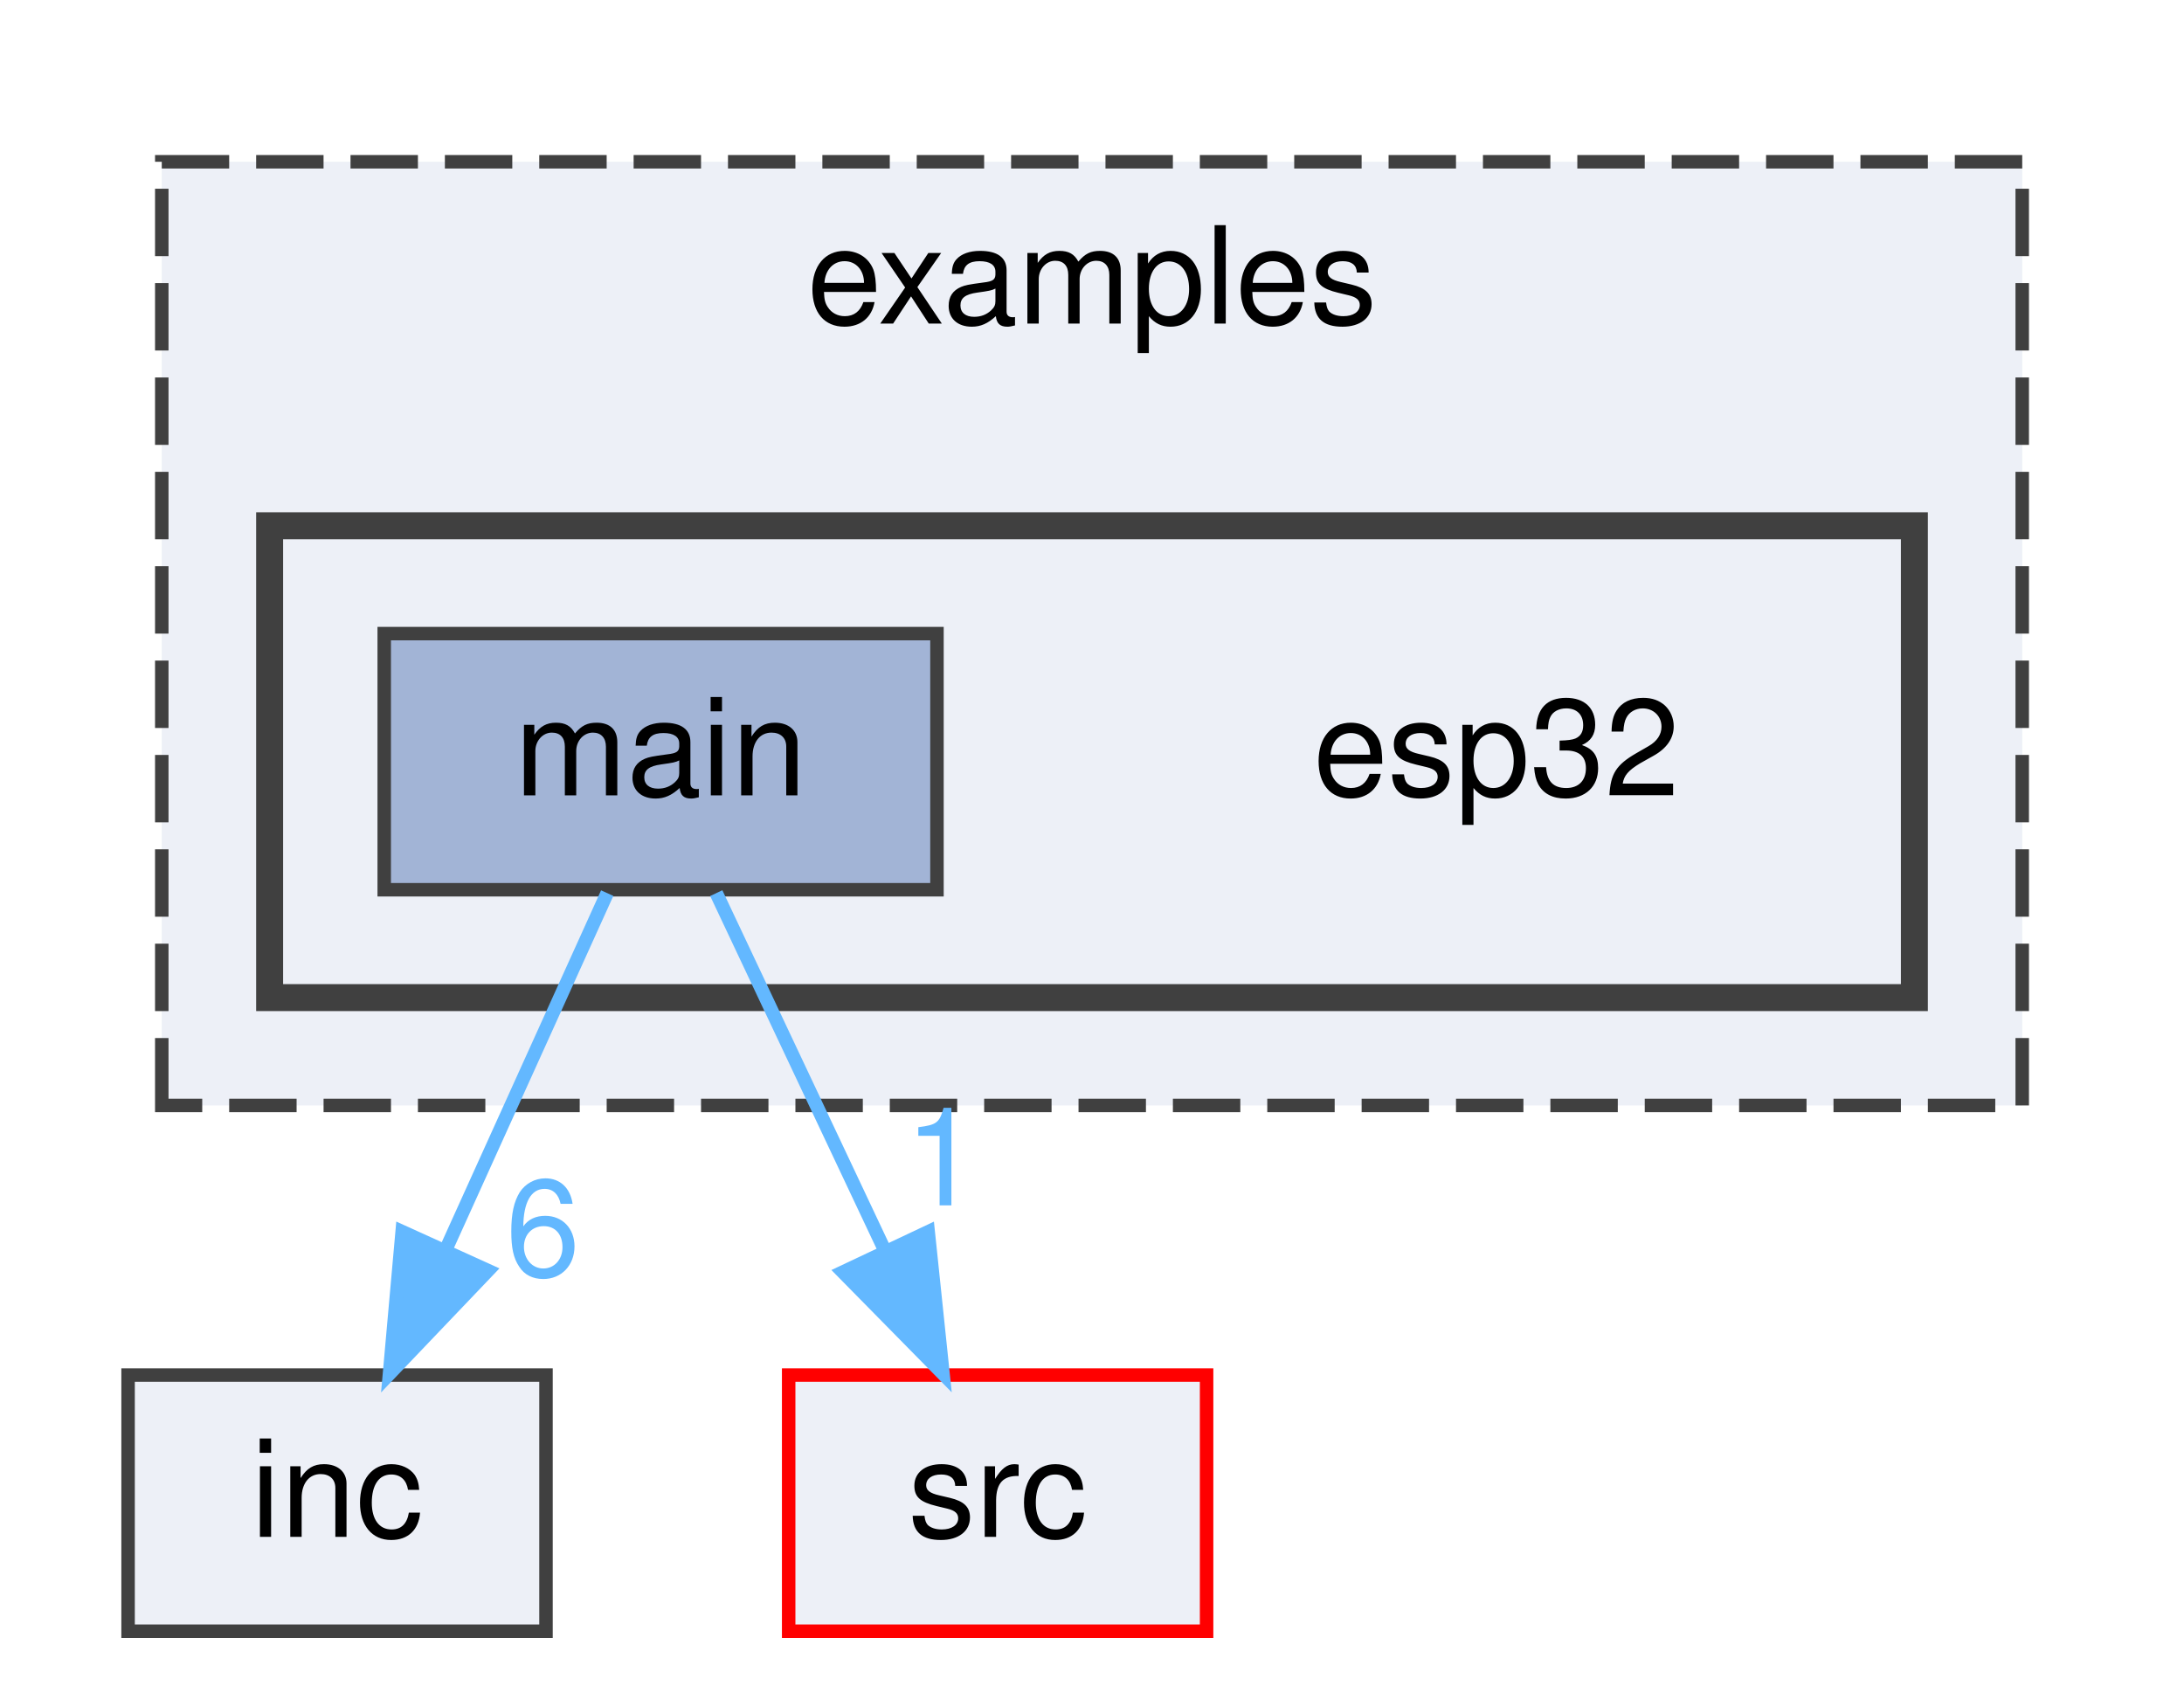
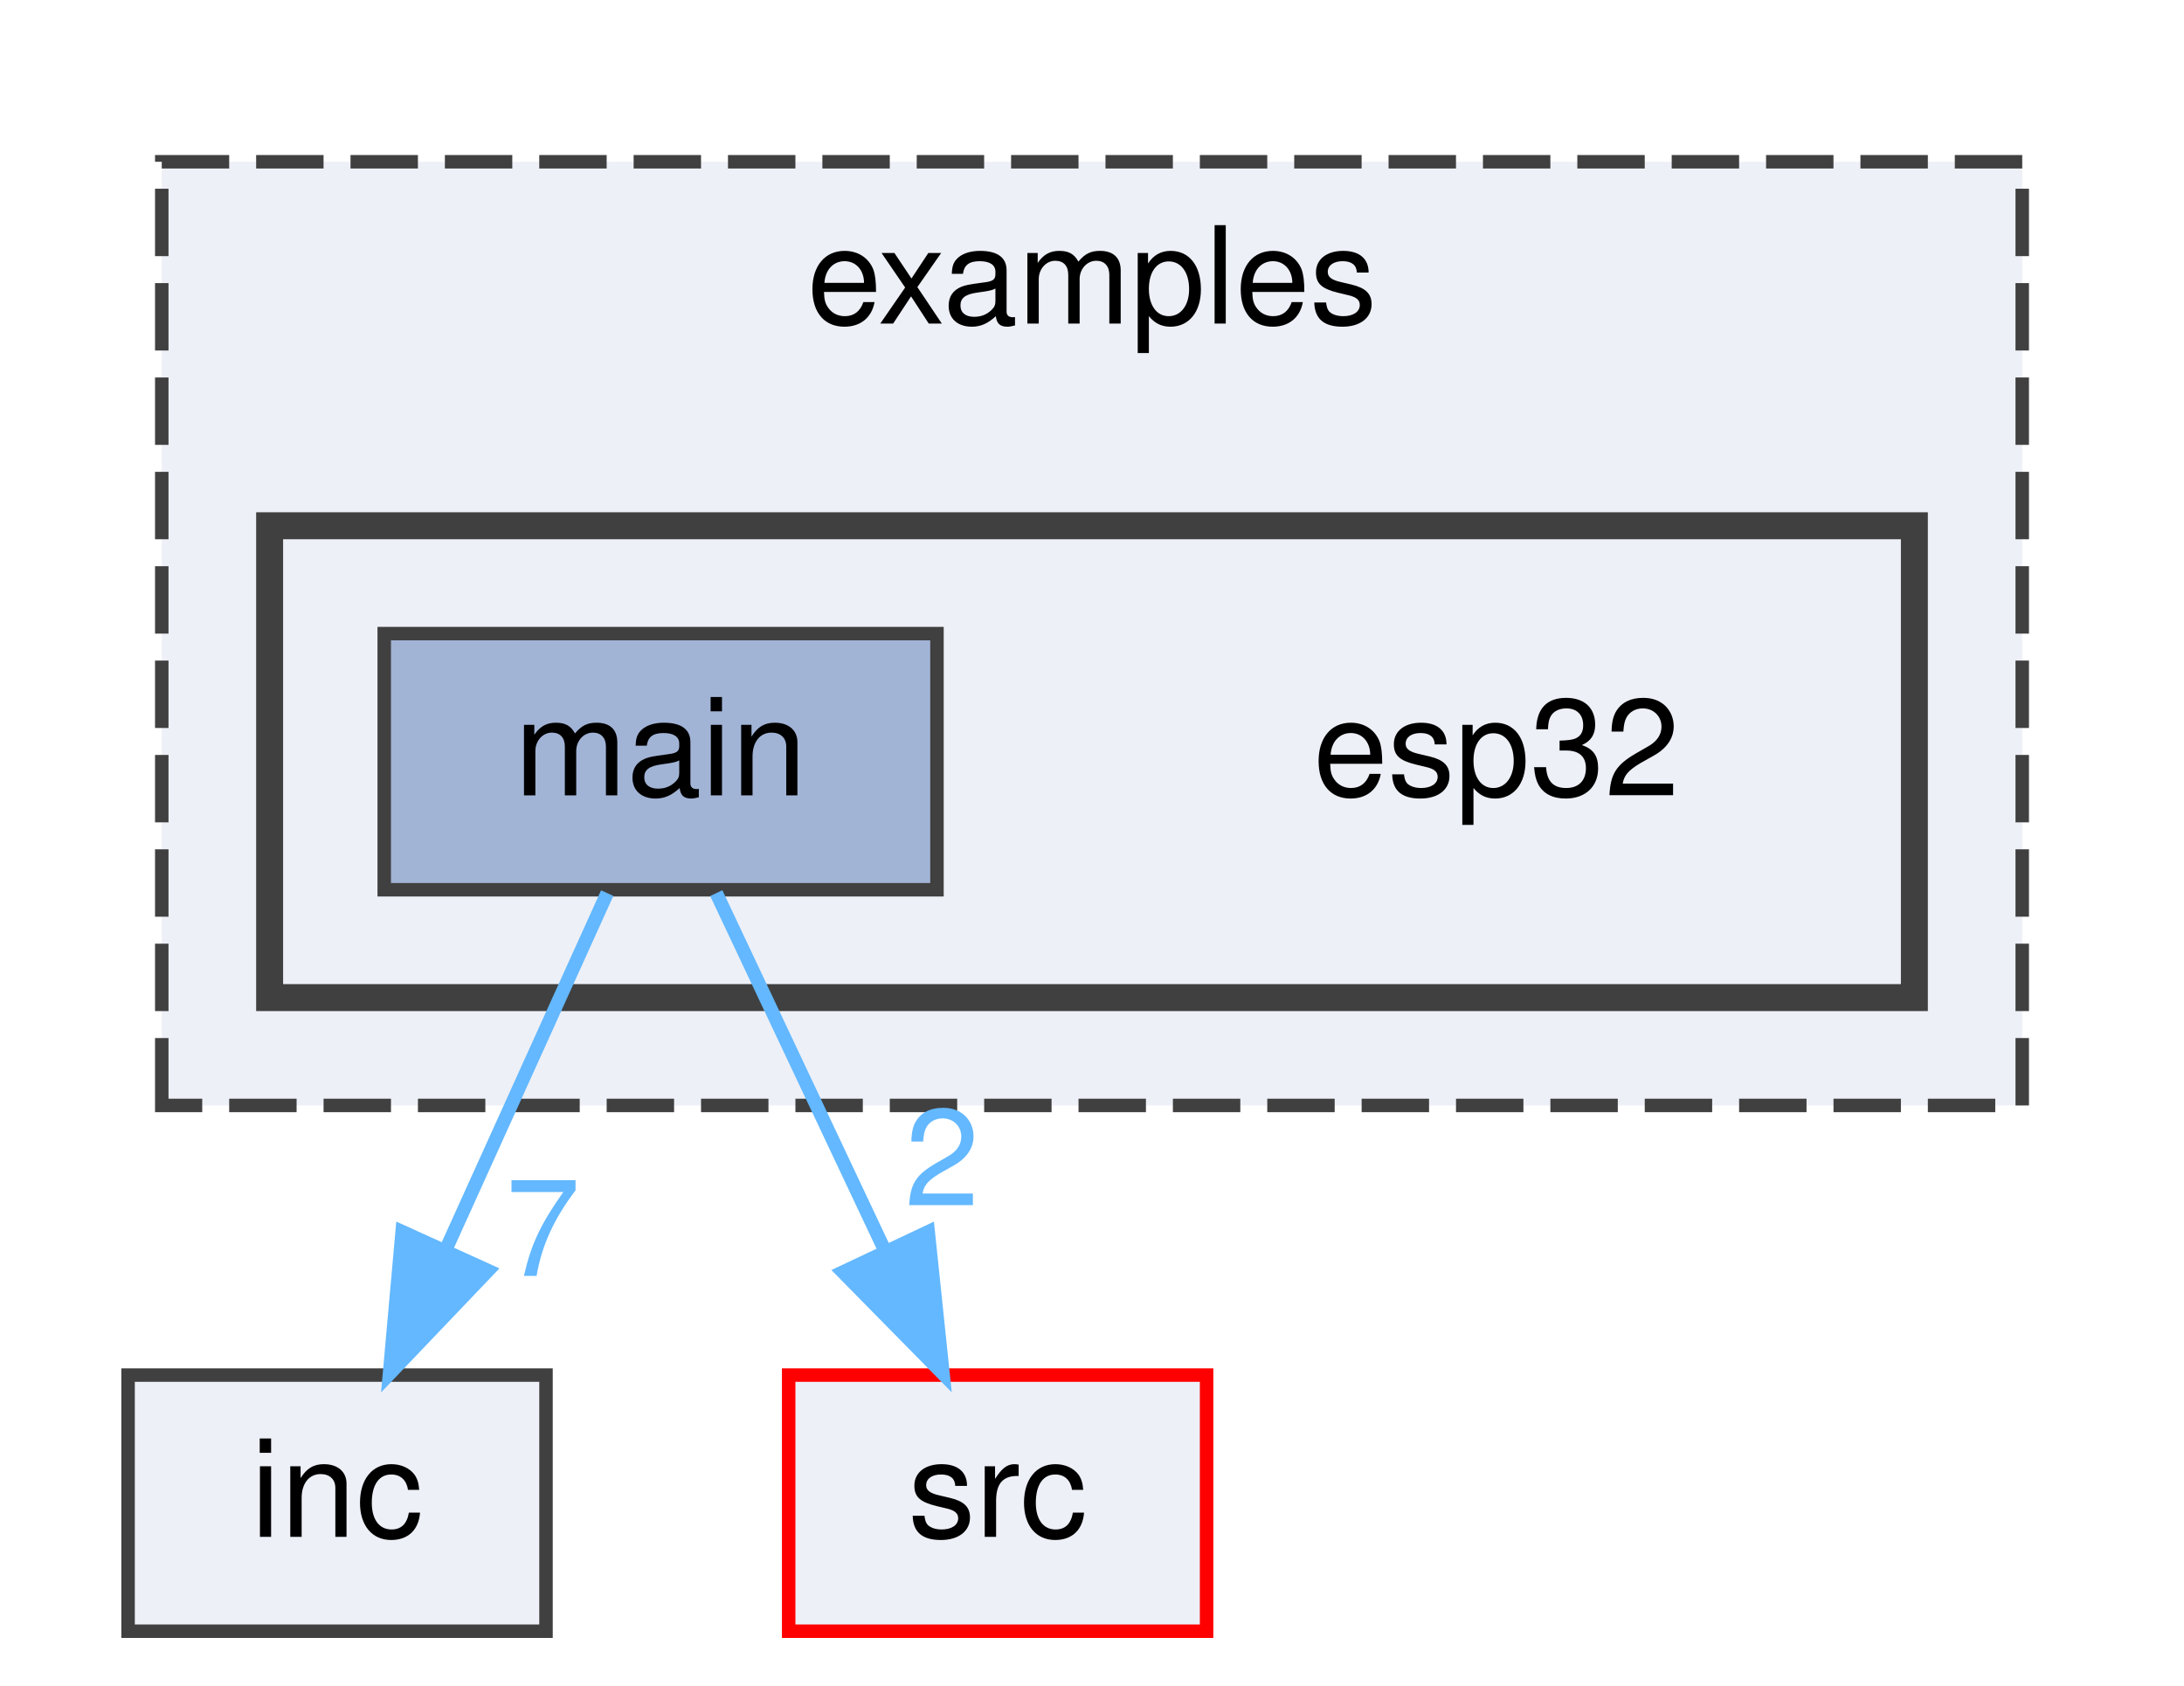
<svg xmlns="http://www.w3.org/2000/svg" xmlns:xlink="http://www.w3.org/1999/xlink" width="162pt" height="125pt" viewBox="0.00 0.00 162.00 125.00">
  <g id="graph0" class="graph" transform="scale(1 1) rotate(0) translate(4 121)">
    <g id="clust1" class="cluster">
      <g id="a_clust1">
        <a xlink:href="dir_d28a4824dc47e487b107a5db32ef43c4.html" target="_top" xlink:title="examples">
          <polygon fill="#edf0f7" stroke="#404040" stroke-dasharray="5,2" points="8,-39 8,-109 146,-109 146,-39 8,-39" />
          <text text-anchor="middle" x="77" y="-97" font-family="Helvetica,sans-Serif" font-size="10.00">examples</text>
        </a>
      </g>
    </g>
    <g id="clust2" class="cluster">
      <g id="a_clust2">
        <a xlink:href="dir_74be4f6a8c360206df72b1bb4057fb39.html" target="_top">
          <polygon fill="#edf0f7" stroke="#404040" stroke-width="2" points="16,-47 16,-82 138,-82 138,-47 16,-47" />
        </a>
      </g>
    </g>
    <g id="node1" class="node">
      <text text-anchor="middle" x="107" y="-62" font-family="Helvetica,sans-Serif" font-size="10.00">esp32</text>
    </g>
    <g id="node2" class="node">
      <g id="a_node2">
        <a xlink:href="dir_7751913d9073a449937b5bcfd50bf3a6.html" target="_top" xlink:title="main">
          <polygon fill="#a2b4d6" stroke="#404040" points="65.5,-74 24.5,-74 24.5,-55 65.5,-55 65.5,-74" />
          <text text-anchor="middle" x="45" y="-62" font-family="Helvetica,sans-Serif" font-size="10.00">main</text>
        </a>
      </g>
    </g>
    <g id="node3" class="node">
      <g id="a_node3">
        <a xlink:href="dir_bfccd401955b95cf8c75461437045ac0.html" target="_top" xlink:title="inc">
          <polygon fill="#edf0f7" stroke="#404040" points="36.5,-19 5.5,-19 5.5,0 36.5,0 36.5,-19" />
          <text text-anchor="middle" x="21" y="-7" font-family="Helvetica,sans-Serif" font-size="10.00">inc</text>
        </a>
      </g>
    </g>
    <g id="edge2" class="edge">
      <g id="a_edge2">
        <a xlink:href="dir_000004_000003.html" target="_top">
          <path fill="none" stroke="#63b8ff" d="M41.04,-54.75C37.79,-47.57 33.08,-37.18 29.05,-28.27" />
          <polygon fill="#63b8ff" stroke="#63b8ff" points="32.2,-26.75 24.89,-19.09 25.83,-29.64 32.2,-26.75" />
        </a>
      </g>
      <g id="a_edge2-headlabel">
-         <a xlink:href="dir_000004_000003.html" target="_top" xlink:title="6">
-           <text text-anchor="middle" x="36.27" y="-26.36" font-family="Helvetica,sans-Serif" font-size="10.00" fill="#63b8ff">6</text>
+         <a xlink:href="dir_000004_000003.html" target="_top" xlink:title="7">
+           <text text-anchor="middle" x="36.27" y="-26.36" font-family="Helvetica,sans-Serif" font-size="10.00" fill="#63b8ff">7</text>
        </a>
      </g>
    </g>
    <g id="node4" class="node">
      <g id="a_node4">
        <a xlink:href="dir_68267d1309a1af8e8297ef4c3efbcdba.html" target="_top" xlink:title="src">
          <polygon fill="#edf0f7" stroke="red" points="85.5,-19 54.5,-19 54.5,0 85.5,0 85.5,-19" />
          <text text-anchor="middle" x="70" y="-7" font-family="Helvetica,sans-Serif" font-size="10.00">src</text>
        </a>
      </g>
    </g>
    <g id="edge1" class="edge">
      <g id="a_edge1">
        <a xlink:href="dir_000004_000006.html" target="_top">
          <path fill="none" stroke="#63b8ff" d="M49.13,-54.75C52.51,-47.57 57.42,-37.18 61.62,-28.27" />
          <polygon fill="#63b8ff" stroke="#63b8ff" points="64.85,-29.63 65.95,-19.09 58.52,-26.64 64.85,-29.63" />
        </a>
      </g>
      <g id="a_edge1-headlabel">
-         <a xlink:href="dir_000004_000006.html" target="_top" xlink:title="1">
-           <text text-anchor="middle" x="65.88" y="-31.59" font-family="Helvetica,sans-Serif" font-size="10.00" fill="#63b8ff">1</text>
+         <a xlink:href="dir_000004_000006.html" target="_top" xlink:title="2">
+           <text text-anchor="middle" x="65.88" y="-31.59" font-family="Helvetica,sans-Serif" font-size="10.00" fill="#63b8ff">2</text>
        </a>
      </g>
    </g>
  </g>
</svg>
